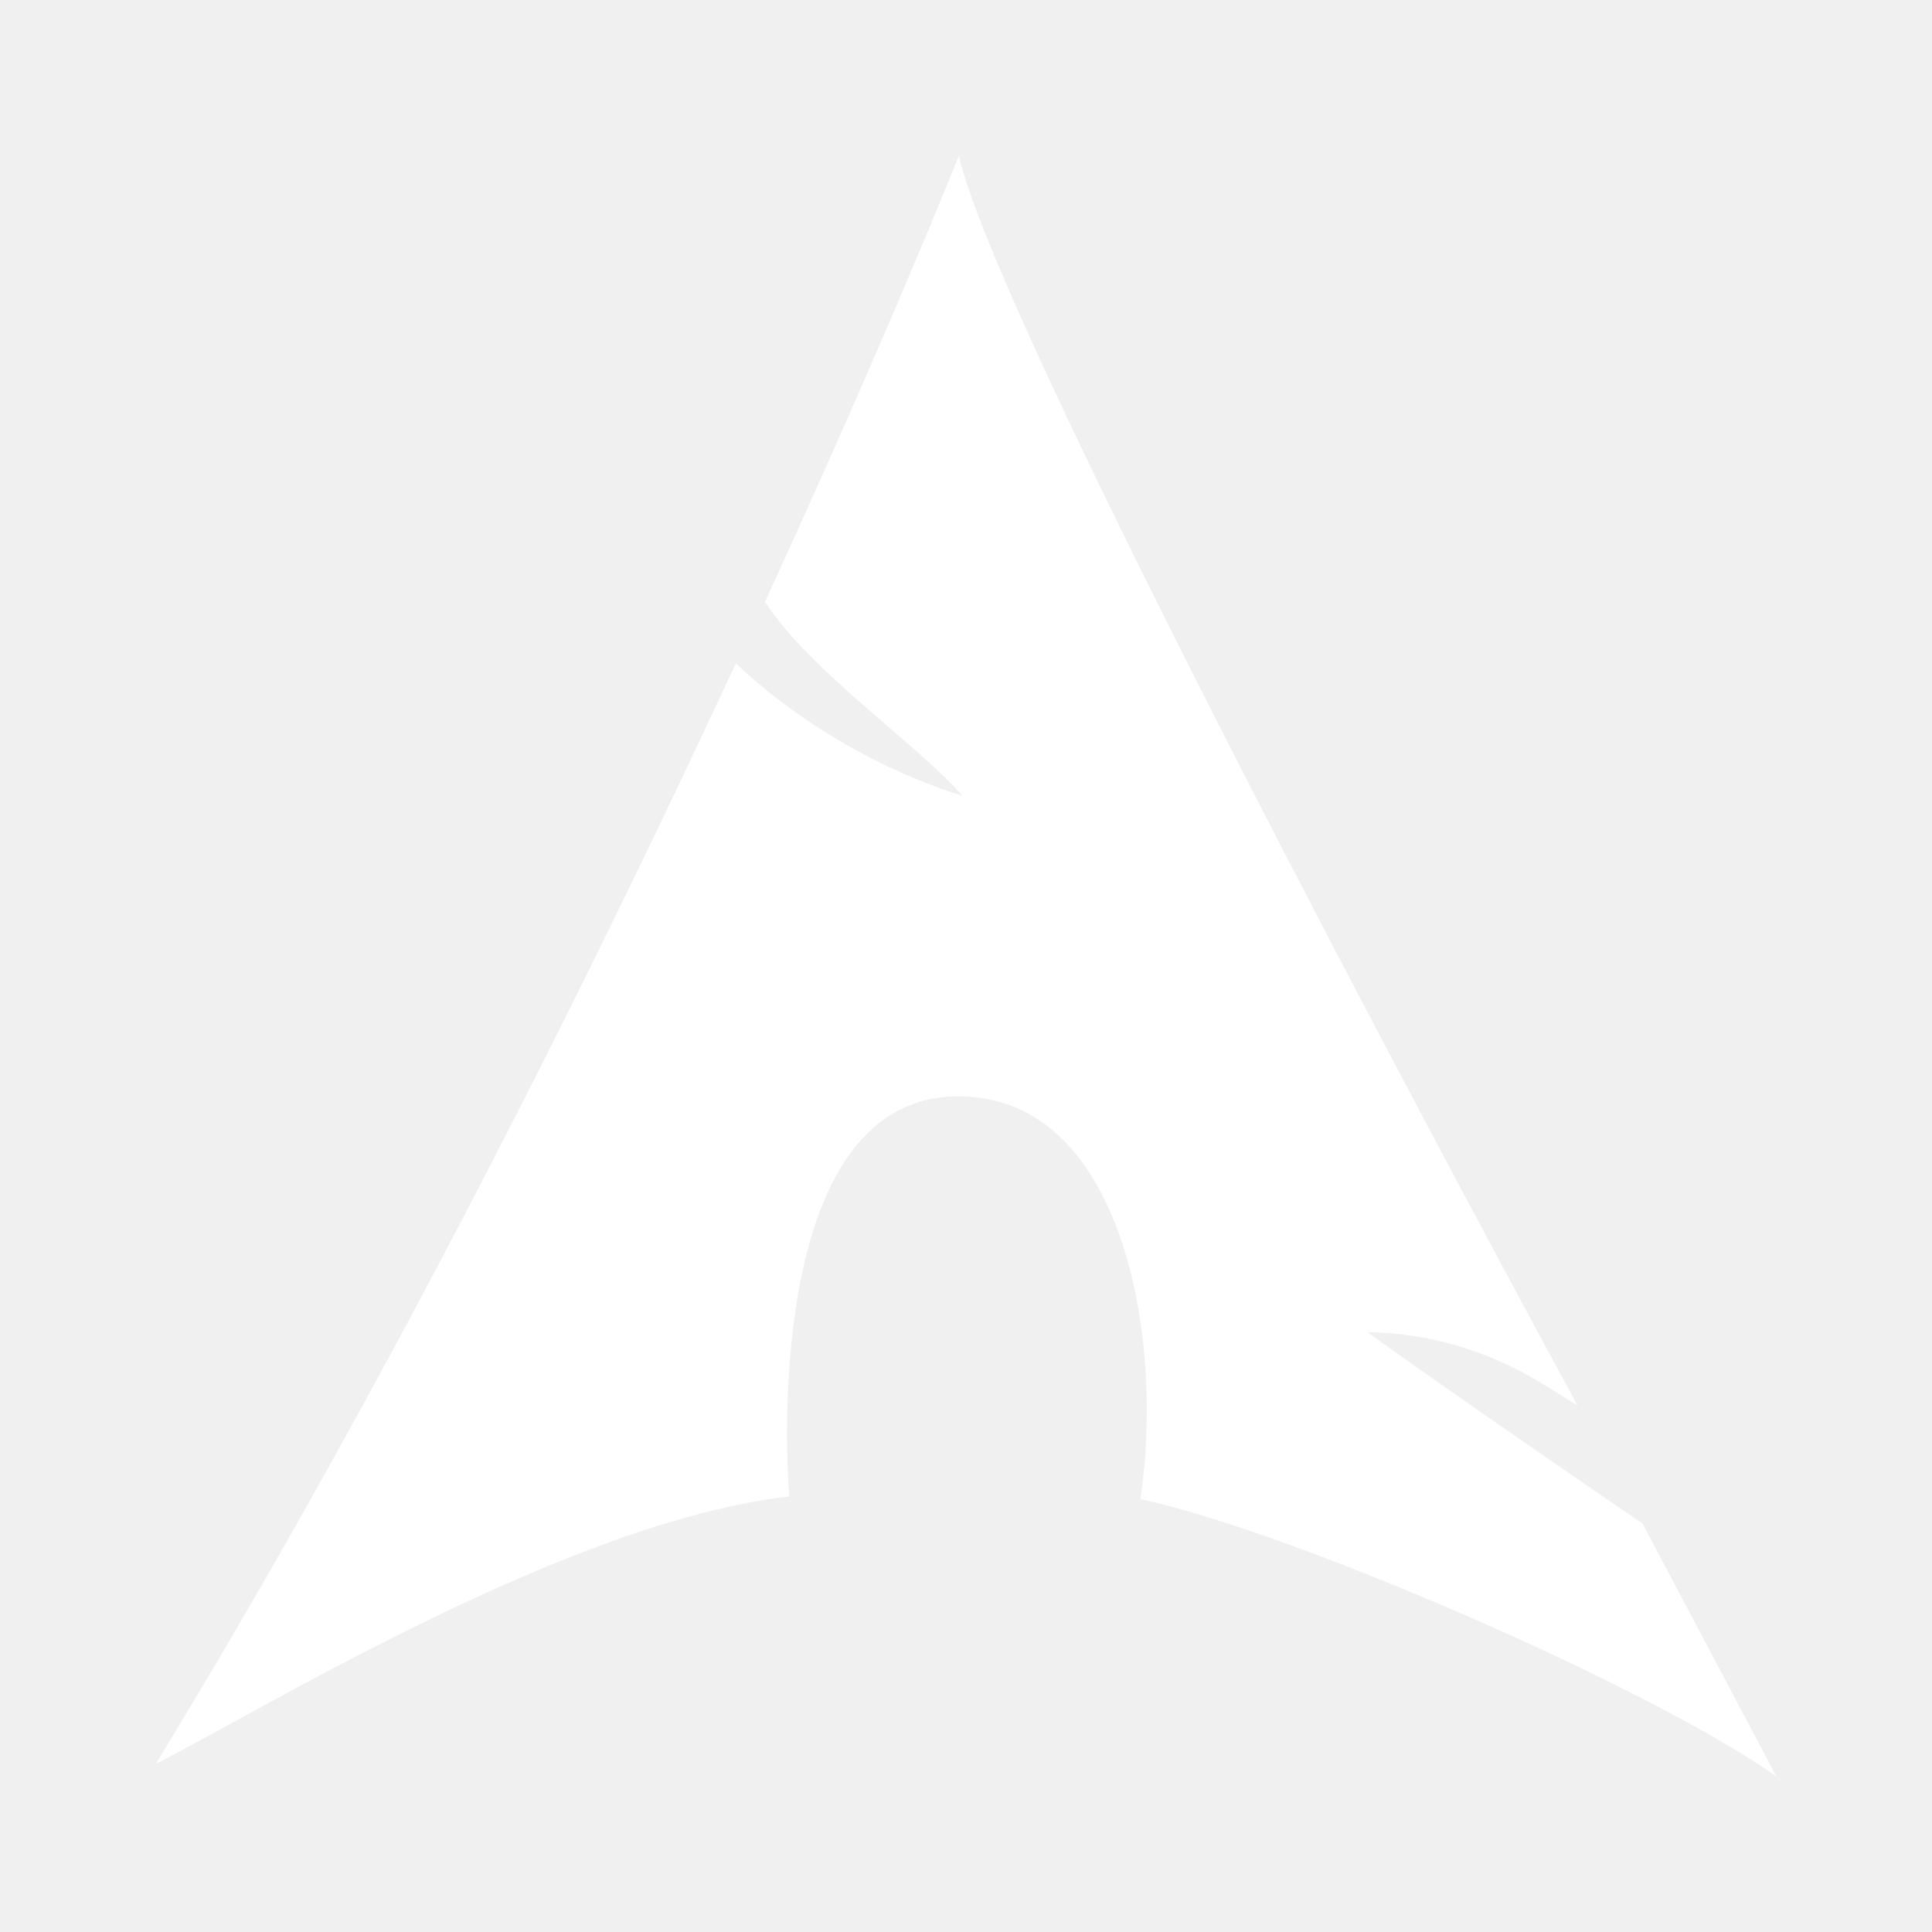
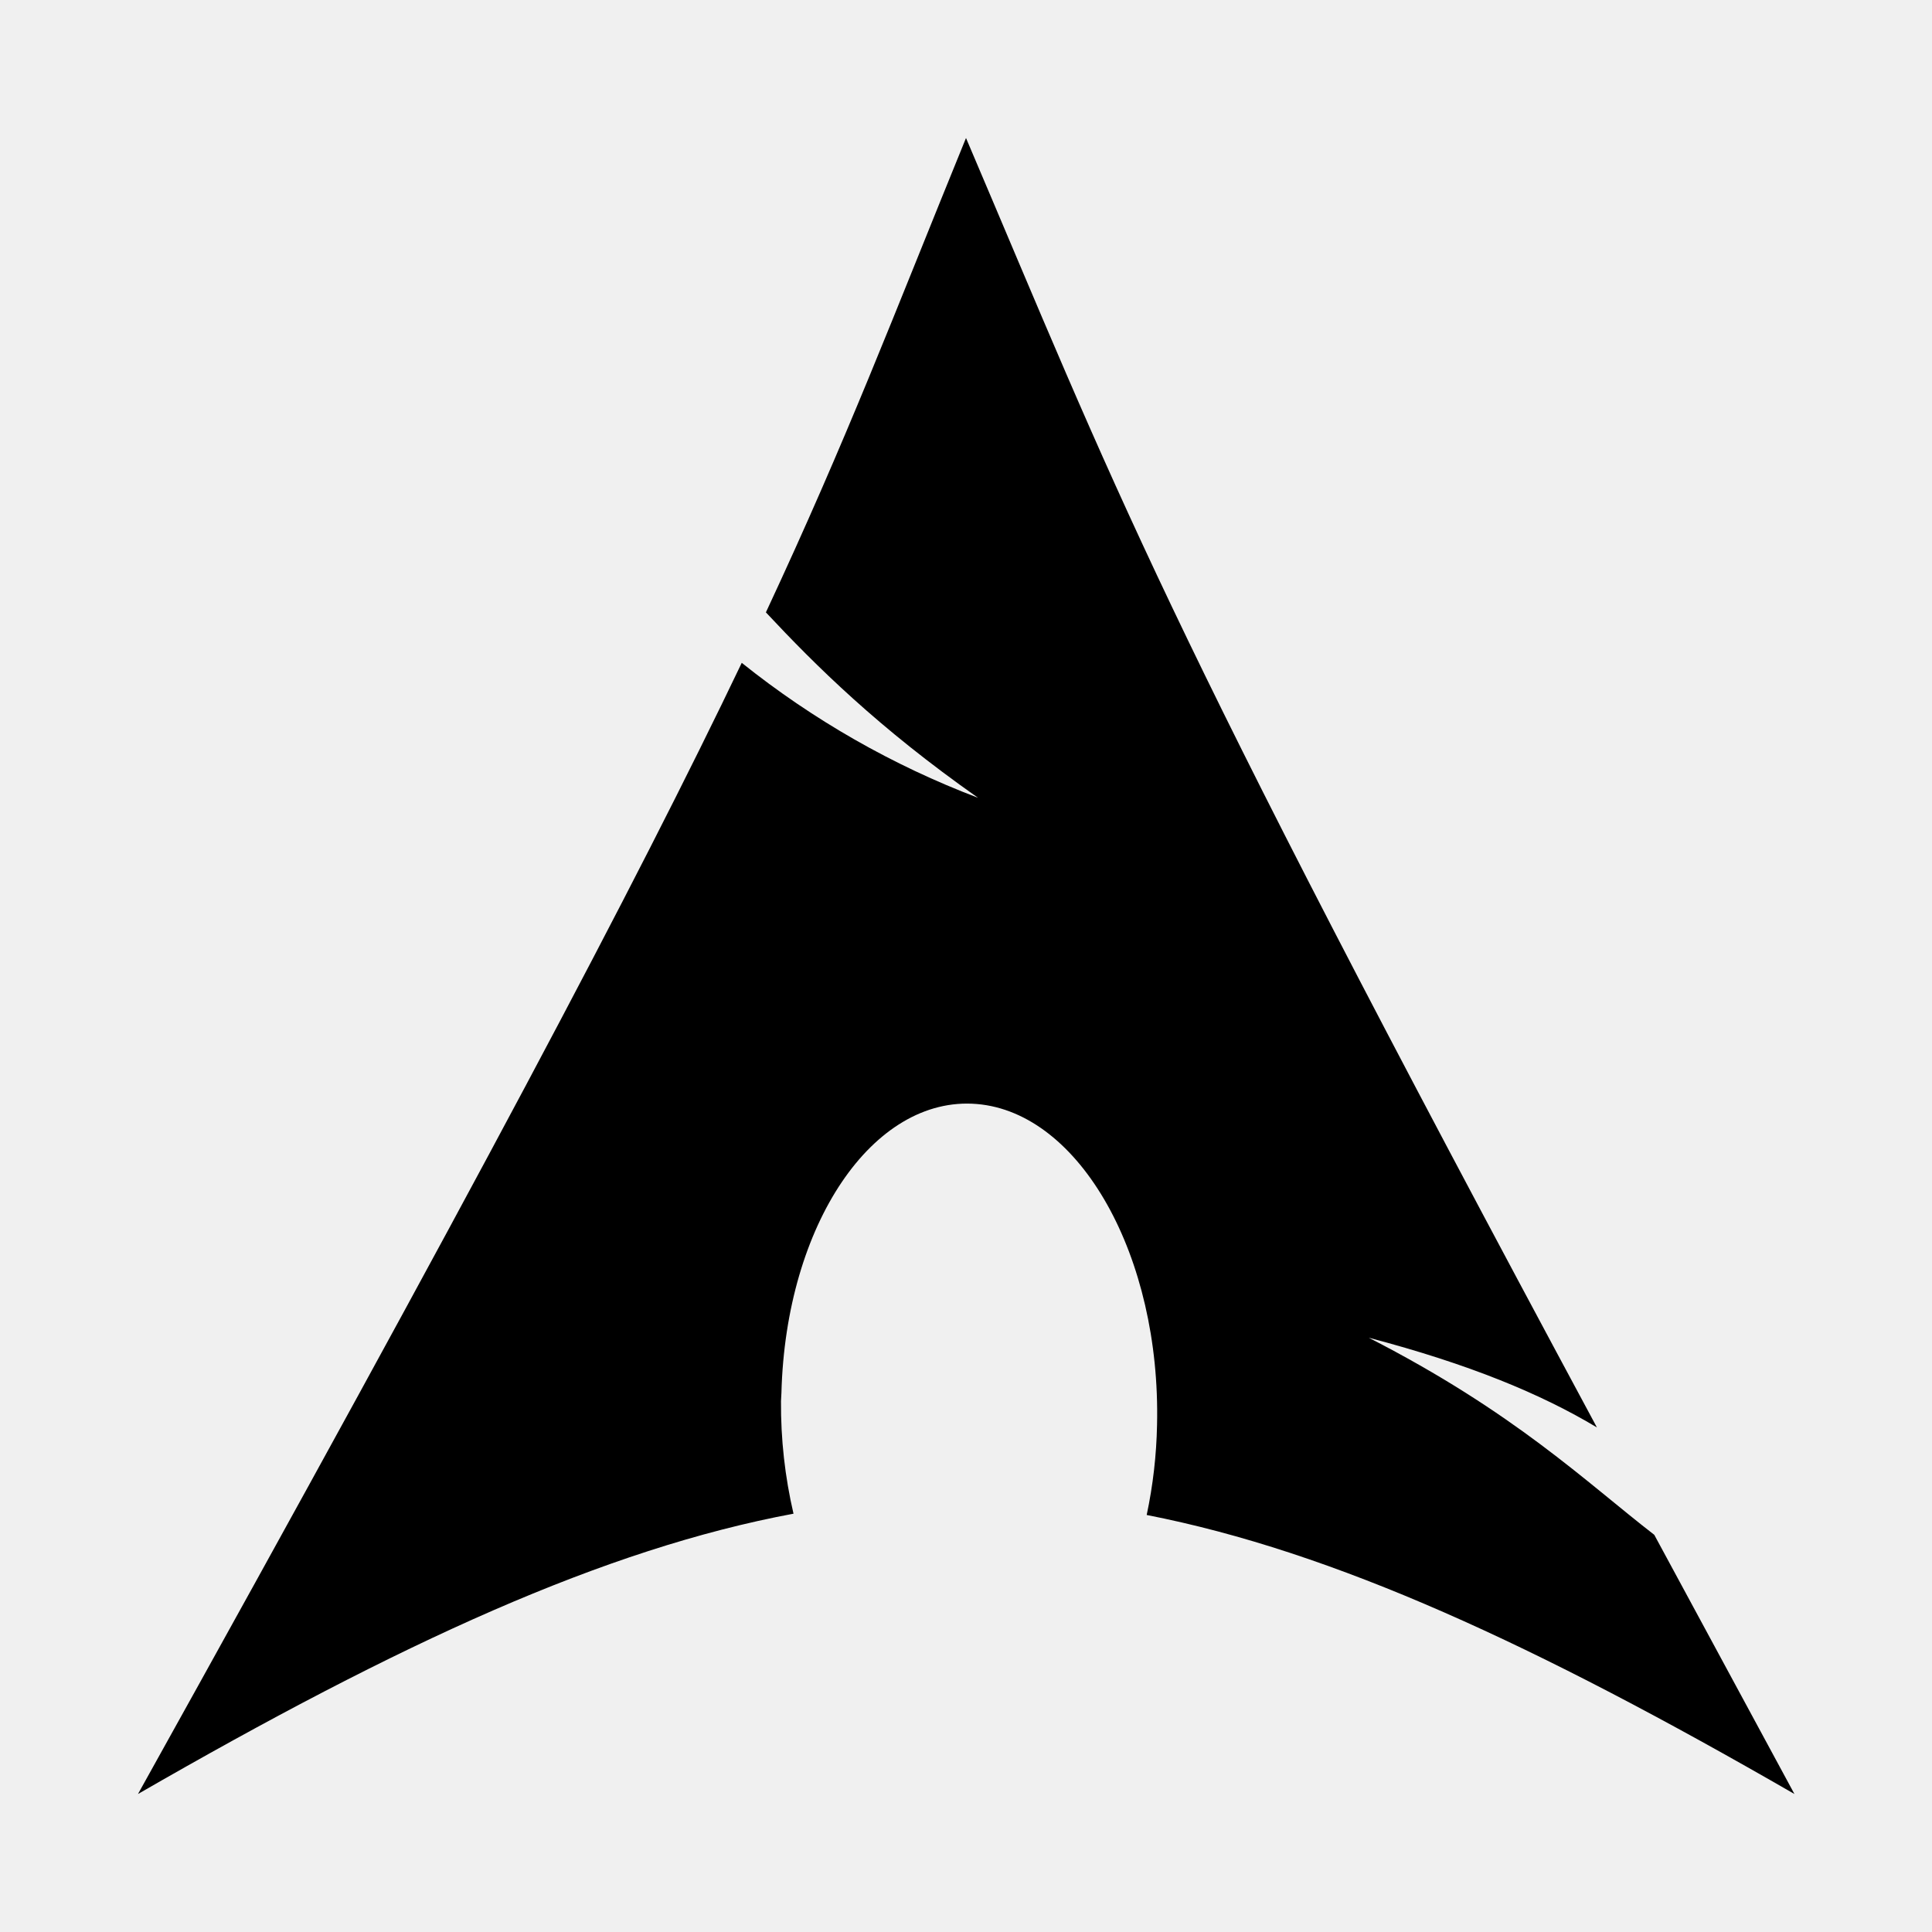
- <svg xmlns="http://www.w3.org/2000/svg" width="128" height="128" version="1.1">
-   <path d="M 104.507,93.106 C 88.621,63.815 65.645,19.807 63.528,10.315 c 0,0 -4.615,11.633 -12.845,29.555 2.996,4.643 10.373,9.645 13.073,12.855 C 54.435,49.784 48.759,43.932 48.759,43.932 39.182,64.563 25.655,91.759 10.315,116.872 17.636,113.132 37.808,100.774 52.287,99.148 51.799,92.319 51.962,72.969 63.187,72.644 74.412,72.318 77.177,88.741 75.55,99.311 85.962,101.587 109.388,111.831 117.685,117.685 l -8.866,-16.748 c 0,0 -12.282,-8.374 -18.22,-12.683 7.646,0.163 12.011,3.806 13.909,4.852 z" fill="#ffffff" />
+ <svg xmlns="http://www.w3.org/2000/svg" width="256" height="256" viewBox="0 0 4.48 4.48" aria-hidden="true">
+   <path d="M2.24.32c-.171.419-.274.693-.464 1.1.116.124.26.267.492.43a2.029 2.029 0 0 1-.548-.313c-.243.508-.626 1.232-1.4 2.623.609-.351 1.081-.568 1.52-.65a1.117 1.117 0 0 1-.029-.261l.001-.019c.01-.39.212-.69.453-.67.24.02.427.354.418.744a1.109 1.109 0 0 1-.024.209c.435.085.902.301 1.502.647l-.325-.601c-.159-.123-.324-.284-.662-.457.232.061.399.13.529.208C2.675 1.399 2.592 1.146 2.24.32z" />
</svg>
